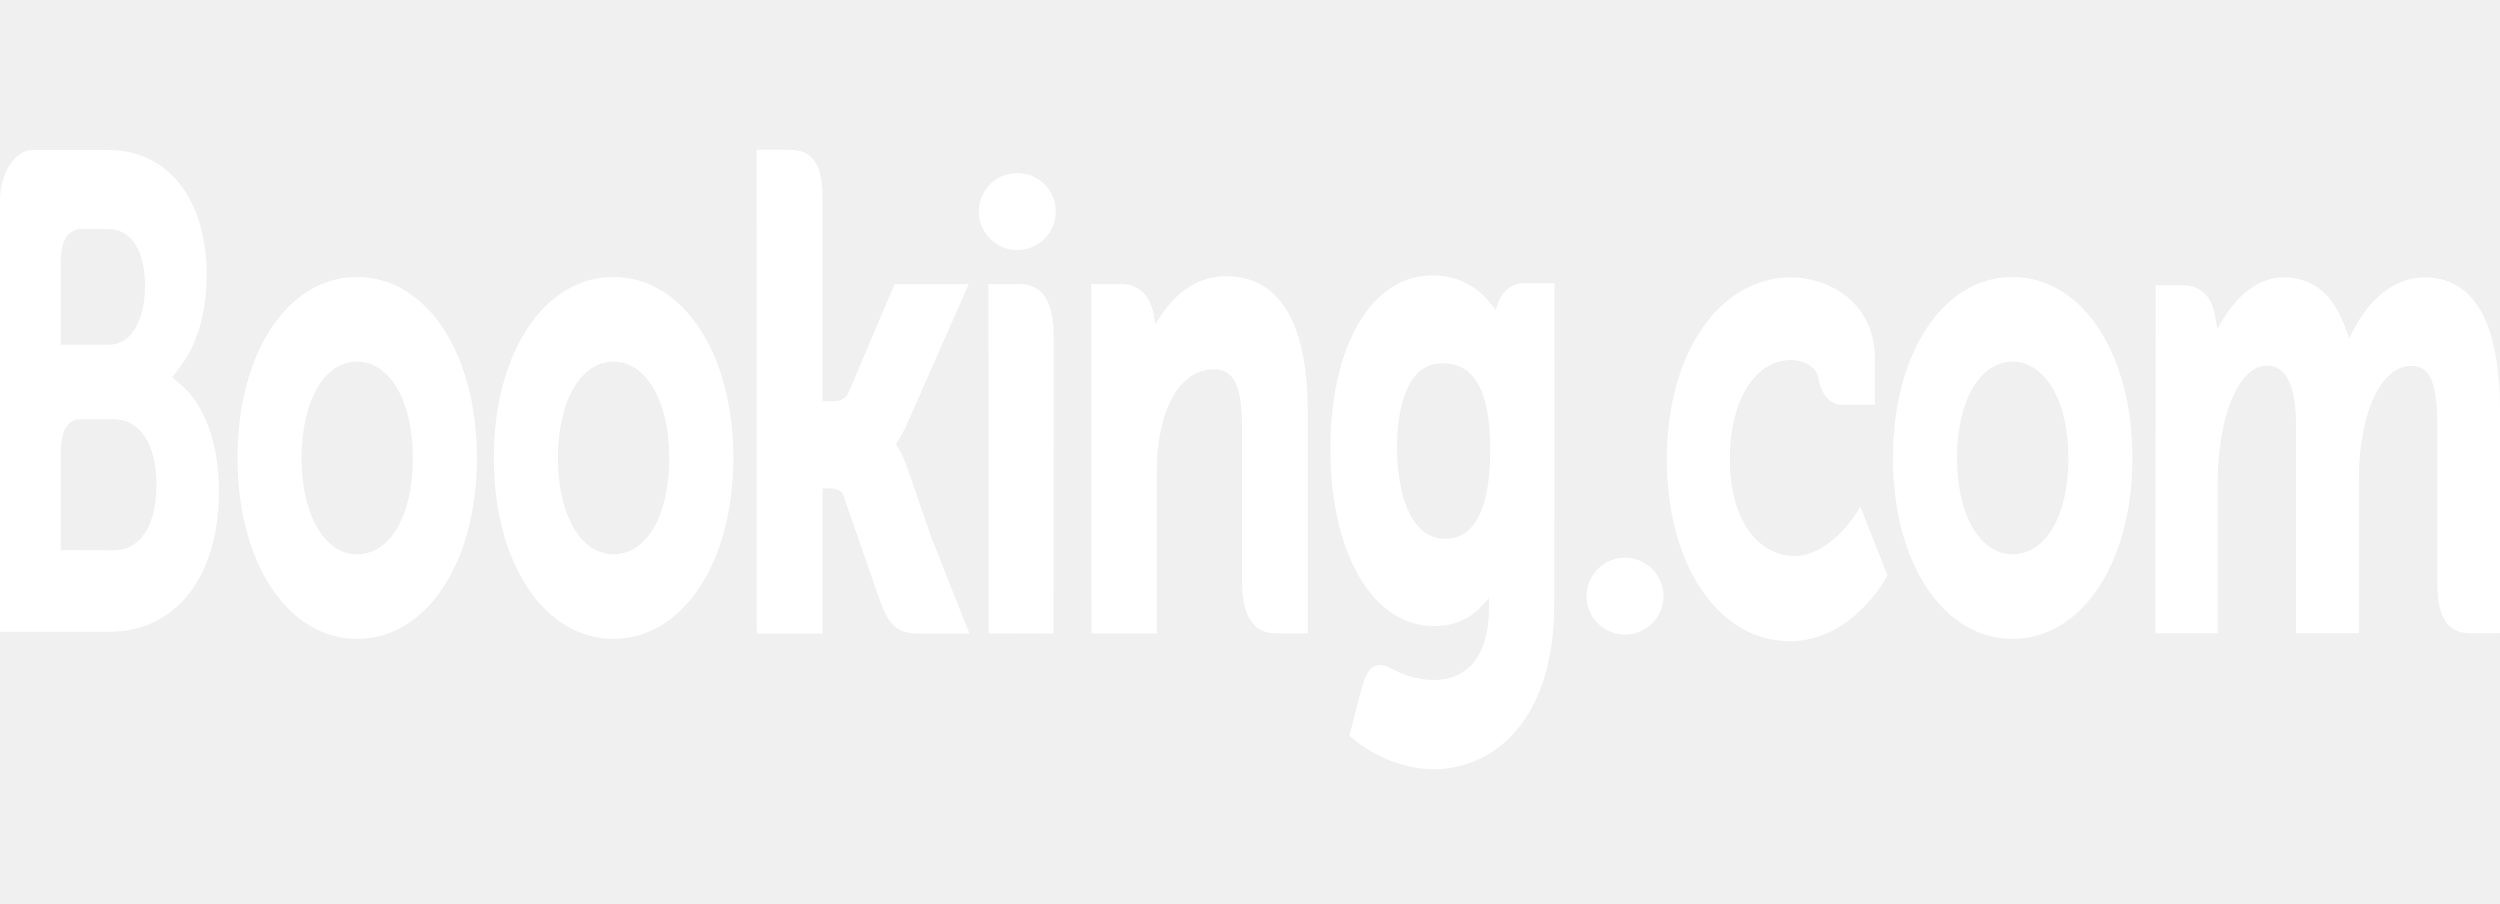
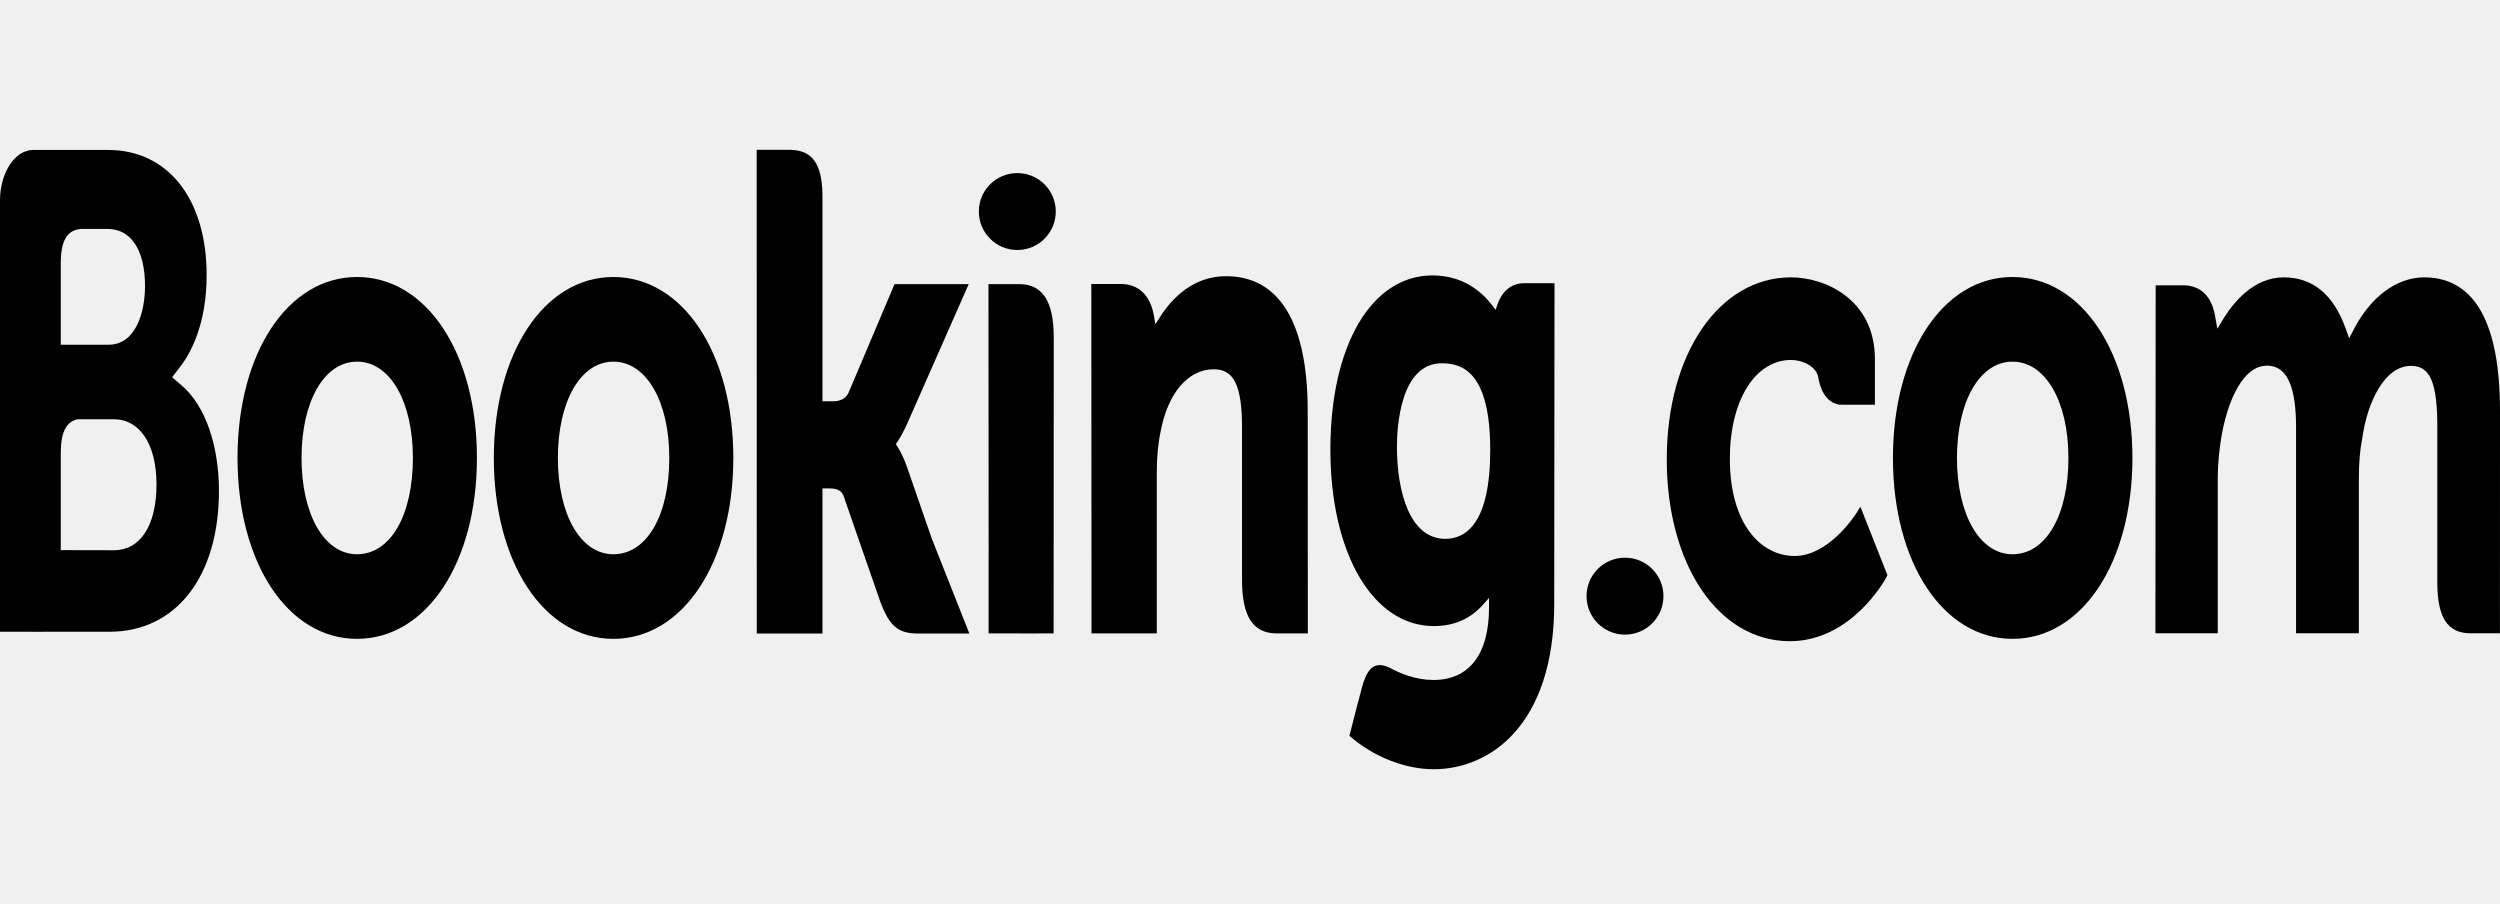
<svg xmlns="http://www.w3.org/2000/svg" width="130" height="47" viewBox="0 0 130 47" fill="none">
-   <path fill-rule="evenodd" clip-rule="evenodd" d="M74.491 14.322C76.086 14.322 77.069 15.181 77.617 15.904L77.773 16.113L77.867 15.834C78.116 15.118 78.611 14.727 79.255 14.727H80.834L80.82 31.389C80.82 37.741 77.445 40 74.555 40C73.151 40 71.598 39.422 70.405 38.457L70.168 38.265L70.549 36.777L70.818 35.761C71.111 34.659 71.532 34.385 72.253 34.717C72.804 35.021 73.629 35.359 74.535 35.359C76.399 35.359 77.429 34.019 77.429 31.594V31.089L77.166 31.389C76.488 32.172 75.635 32.555 74.555 32.555C71.391 32.555 69.18 28.778 69.18 23.371C69.18 17.96 71.317 14.322 74.491 14.322ZM93.139 14.422C94.89 14.422 97.495 15.556 97.495 18.681V21.048L95.719 21.044C95.57 21.044 94.814 20.977 94.564 19.706L94.549 19.613C94.439 19.053 93.747 18.718 93.139 18.718C91.262 18.718 89.952 20.831 89.952 23.848C89.952 27.344 91.641 28.912 93.316 28.912C95.041 28.912 96.375 26.931 96.538 26.675L96.555 26.649L96.74 26.349L98.147 29.908L98.054 30.084C98.037 30.114 96.288 33.342 93.069 33.342C89.36 33.342 86.672 29.367 86.672 23.884C86.672 18.405 89.389 14.422 93.139 14.422ZM18.564 14.404C22.178 14.404 24.8 18.361 24.8 23.812C24.8 29.262 22.178 33.22 18.564 33.22C14.963 33.22 12.351 29.262 12.351 23.812C12.351 18.361 14.963 14.404 18.564 14.404ZM31.895 14.404C35.505 14.404 38.133 18.361 38.133 23.812C38.133 29.262 35.505 33.22 31.895 33.22C28.291 33.22 25.679 29.262 25.679 23.812C25.679 18.361 28.292 14.404 31.895 14.404ZM104.649 14.404C108.258 14.404 110.886 18.361 110.886 23.812C110.886 29.262 108.258 33.22 104.649 33.22C101.046 33.22 98.433 29.262 98.433 23.812C98.433 18.361 101.046 14.404 104.649 14.404ZM53.009 14.775C54.212 14.775 54.795 15.676 54.795 17.532L54.788 32.931H54.781V32.938H53.986L53.186 32.942C53.165 32.942 53.147 32.938 53.125 32.938H51.408V28.82H51.409L51.4 14.775H53.009ZM40.959 7.788C41.898 7.788 42.768 8.078 42.768 10.21V20.867H43.313C43.721 20.867 43.994 20.713 44.129 20.411L46.516 14.775H50.373L47.195 21.981C47.033 22.346 46.864 22.662 46.699 22.927L46.584 23.095L46.694 23.27C46.864 23.541 47.025 23.882 47.164 24.284L48.458 28.02L50.408 32.944H47.788C46.801 32.944 46.278 32.69 45.75 31.218L43.865 25.788C43.743 25.466 43.478 25.397 43.089 25.397H42.768V32.943H39.352L39.348 7.789H40.958L40.959 7.788ZM63.755 14.362C66.533 14.362 68.001 16.79 68.001 21.382L68.007 32.937H66.391C65.157 32.937 64.586 32.054 64.586 30.174V22.262C64.586 20.056 64.173 19.202 63.113 19.202C61.796 19.202 60.741 20.422 60.364 22.384C60.222 23.032 60.153 23.742 60.153 24.562V32.937H56.759L56.749 14.768H58.28C59.207 14.768 59.822 15.355 60.004 16.423L60.078 16.857L60.286 16.538C60.907 15.543 62.016 14.362 63.755 14.362ZM126.047 14.421L126.206 14.425C128.722 14.519 130 16.86 130 21.381L129.997 32.931H128.471C127.273 32.931 126.74 32.116 126.74 30.287V22.205C126.74 19.889 126.37 19.025 125.373 19.025C123.993 19.025 123.104 20.914 122.842 22.759C122.714 23.413 122.66 24.069 122.66 24.944V32.931H119.395V22.205C119.395 20.196 118.965 19.156 118.084 19.029C116.655 18.821 115.803 20.896 115.494 22.827C115.38 23.551 115.322 24.246 115.322 24.944V32.931H112.082L112.095 14.836H113.521C114.411 14.836 114.999 15.389 115.177 16.397L115.302 17.096L115.623 16.563C116.115 15.767 117.172 14.422 118.75 14.422C120.255 14.422 121.337 15.31 121.965 17.059L122.158 17.591L122.404 17.115C123.278 15.429 124.64 14.423 126.048 14.423L126.047 14.421ZM2.074 7.798H5.624C8.736 7.798 10.745 10.351 10.745 14.304C10.745 16.888 9.895 18.383 9.388 19.048L8.952 19.617L9.452 20.047C10.664 21.087 11.385 23.134 11.385 25.531C11.385 29.978 9.154 32.851 5.695 32.851L1.636 32.852L1.629 32.851H0V10.409C0.009 8.994 0.748 7.848 1.671 7.798H2.074ZM18.564 18.806C16.862 18.806 15.68 20.867 15.68 23.813C15.68 26.757 16.862 28.821 18.564 28.821C20.3 28.821 21.471 26.805 21.471 23.813C21.471 20.867 20.276 18.805 18.564 18.805V18.806ZM31.895 18.806C30.194 18.806 29.01 20.867 29.01 23.813C29.01 26.757 30.194 28.821 31.895 28.821C33.632 28.821 34.803 26.805 34.803 23.813C34.803 20.867 33.603 18.805 31.895 18.805V18.806ZM104.649 18.806C102.948 18.806 101.762 20.867 101.762 23.813C101.762 26.757 102.948 28.821 104.649 28.821C106.385 28.821 107.558 26.805 107.558 23.813C107.558 20.867 106.357 18.805 104.649 18.805L104.649 18.806ZM5.922 21.801H4.039C3.434 21.93 3.16 22.489 3.16 23.567V28.607L5.923 28.613C7.29 28.612 8.138 27.338 8.138 25.19C8.138 23.095 7.266 21.801 5.922 21.801ZM74.978 18.89C72.81 18.89 72.641 22.217 72.641 23.236C72.641 25.549 73.301 28.02 75.156 28.02C76.222 28.02 77.492 27.22 77.492 23.407C77.492 19.364 76.056 18.891 74.978 18.891V18.89ZM5.603 11.905H4.189C3.483 11.976 3.16 12.528 3.16 13.69V17.925H5.646C7.044 17.925 7.541 16.277 7.541 14.865C7.541 13.014 6.816 11.905 5.603 11.905Z" fill="white" />
-   <path d="M86.5 31C86.5 32.105 85.605 33 84.5 33C83.395 33 82.5 32.105 82.5 31C82.5 29.895 83.395 29 84.5 29C85.605 29 86.5 29.895 86.5 31Z" fill="white" />
-   <path d="M54.9 11C54.9 12.105 54.005 13 52.9 13C51.795 13 50.9 12.105 50.9 11C50.9 9.895 51.795 9 52.9 9C54.005 9 54.9 9.895 54.9 11Z" fill="white" />
+   <path fill-rule="evenodd" clip-rule="evenodd" d="M74.491 14.322C76.086 14.322 77.069 15.181 77.617 15.904L77.773 16.113L77.867 15.834C78.116 15.118 78.611 14.727 79.255 14.727H80.834L80.82 31.389C80.82 37.741 77.445 40 74.555 40C73.151 40 71.598 39.422 70.405 38.457L70.168 38.265L70.549 36.777L70.818 35.761C71.111 34.659 71.532 34.385 72.253 34.717C72.804 35.021 73.629 35.359 74.535 35.359C76.399 35.359 77.429 34.019 77.429 31.594V31.089L77.166 31.389C76.488 32.172 75.635 32.555 74.555 32.555C71.391 32.555 69.18 28.778 69.18 23.371C69.18 17.96 71.317 14.322 74.491 14.322ZM93.139 14.422C94.89 14.422 97.495 15.556 97.495 18.681V21.048L95.719 21.044C95.57 21.044 94.814 20.977 94.564 19.706L94.549 19.613C94.439 19.053 93.747 18.718 93.139 18.718C91.262 18.718 89.952 20.831 89.952 23.848C89.952 27.344 91.641 28.912 93.316 28.912C95.041 28.912 96.375 26.931 96.538 26.675L96.555 26.649L96.74 26.349L98.147 29.908L98.054 30.084C98.037 30.114 96.288 33.342 93.069 33.342C89.36 33.342 86.672 29.367 86.672 23.884C86.672 18.405 89.389 14.422 93.139 14.422ZM18.564 14.404C22.178 14.404 24.8 18.361 24.8 23.812C24.8 29.262 22.178 33.22 18.564 33.22C14.963 33.22 12.351 29.262 12.351 23.812C12.351 18.361 14.963 14.404 18.564 14.404ZM31.895 14.404C35.505 14.404 38.133 18.361 38.133 23.812C38.133 29.262 35.505 33.22 31.895 33.22C28.291 33.22 25.679 29.262 25.679 23.812C25.679 18.361 28.292 14.404 31.895 14.404ZM104.649 14.404C108.258 14.404 110.886 18.361 110.886 23.812C110.886 29.262 108.258 33.22 104.649 33.22C101.046 33.22 98.433 29.262 98.433 23.812C98.433 18.361 101.046 14.404 104.649 14.404ZM53.009 14.775C54.212 14.775 54.795 15.676 54.795 17.532L54.788 32.931H54.781V32.938H53.986L53.186 32.942C53.165 32.942 53.147 32.938 53.125 32.938H51.408V28.82H51.409L51.4 14.775H53.009ZM40.959 7.788C41.898 7.788 42.768 8.078 42.768 10.21V20.867H43.313C43.721 20.867 43.994 20.713 44.129 20.411L46.516 14.775H50.373L47.195 21.981C47.033 22.346 46.864 22.662 46.699 22.927L46.584 23.095L46.694 23.27C46.864 23.541 47.025 23.882 47.164 24.284L48.458 28.02L50.408 32.944H47.788C46.801 32.944 46.278 32.69 45.75 31.218L43.865 25.788C43.743 25.466 43.478 25.397 43.089 25.397H42.768V32.943H39.352L39.348 7.789H40.958L40.959 7.788ZM63.755 14.362C66.533 14.362 68.001 16.79 68.001 21.382L68.007 32.937H66.391C65.157 32.937 64.586 32.054 64.586 30.174V22.262C64.586 20.056 64.173 19.202 63.113 19.202C61.796 19.202 60.741 20.422 60.364 22.384C60.222 23.032 60.153 23.742 60.153 24.562V32.937H56.759L56.749 14.768H58.28C59.207 14.768 59.822 15.355 60.004 16.423L60.078 16.857L60.286 16.538C60.907 15.543 62.016 14.362 63.755 14.362ZM126.047 14.421L126.206 14.425C128.722 14.519 130 16.86 130 21.381L129.997 32.931H128.471C127.273 32.931 126.74 32.116 126.74 30.287V22.205C126.74 19.889 126.37 19.025 125.373 19.025C123.993 19.025 123.104 20.914 122.842 22.759C122.714 23.413 122.66 24.069 122.66 24.944V32.931H119.395V22.205C119.395 20.196 118.965 19.156 118.084 19.029C116.655 18.821 115.803 20.896 115.494 22.827C115.38 23.551 115.322 24.246 115.322 24.944V32.931H112.082L112.095 14.836H113.521C114.411 14.836 114.999 15.389 115.177 16.397L115.302 17.096L115.623 16.563C116.115 15.767 117.172 14.422 118.75 14.422C120.255 14.422 121.337 15.31 121.965 17.059L122.158 17.591L122.404 17.115C123.278 15.429 124.64 14.423 126.048 14.423L126.047 14.421ZM2.074 7.798H5.624C8.736 7.798 10.745 10.351 10.745 14.304C10.745 16.888 9.895 18.383 9.388 19.048L8.952 19.617L9.452 20.047C10.664 21.087 11.385 23.134 11.385 25.531C11.385 29.978 9.154 32.851 5.695 32.851L1.636 32.852L1.629 32.851H0V10.409C0.009 8.994 0.748 7.848 1.671 7.798H2.074ZM18.564 18.806C16.862 18.806 15.68 20.867 15.68 23.813C15.68 26.757 16.862 28.821 18.564 28.821C20.3 28.821 21.471 26.805 21.471 23.813C21.471 20.867 20.276 18.805 18.564 18.805V18.806ZM31.895 18.806C30.194 18.806 29.01 20.867 29.01 23.813C29.01 26.757 30.194 28.821 31.895 28.821C33.632 28.821 34.803 26.805 34.803 23.813C34.803 20.867 33.603 18.805 31.895 18.805V18.806ZM104.649 18.806C102.948 18.806 101.762 20.867 101.762 23.813C101.762 26.757 102.948 28.821 104.649 28.821C106.385 28.821 107.558 26.805 107.558 23.813C107.558 20.867 106.357 18.805 104.649 18.805L104.649 18.806ZM5.922 21.801H4.039C3.434 21.93 3.16 22.489 3.16 23.567V28.607L5.923 28.613C7.29 28.612 8.138 27.338 8.138 25.19C8.138 23.095 7.266 21.801 5.922 21.801ZM74.978 18.89C72.81 18.89 72.641 22.217 72.641 23.236C72.641 25.549 73.301 28.02 75.156 28.02C76.222 28.02 77.492 27.22 77.492 23.407C77.492 19.364 76.056 18.891 74.978 18.891V18.89ZM5.603 11.905H4.189C3.483 11.976 3.16 12.528 3.16 13.69V17.925H5.646C7.044 17.925 7.541 16.277 7.541 14.865C7.541 13.014 6.816 11.905 5.603 11.905Z" fill="black" />
+   <path d="M86.5 31C86.5 32.105 85.605 33 84.5 33C83.395 33 82.5 32.105 82.5 31C82.5 29.895 83.395 29 84.5 29C85.605 29 86.5 29.895 86.5 31Z" fill="black" />
+   <path d="M54.9 11C54.9 12.105 54.005 13 52.9 13C51.795 13 50.9 12.105 50.9 11C50.9 9.895 51.795 9 52.9 9C54.005 9 54.9 9.895 54.9 11Z" fill="black" />
</svg>
